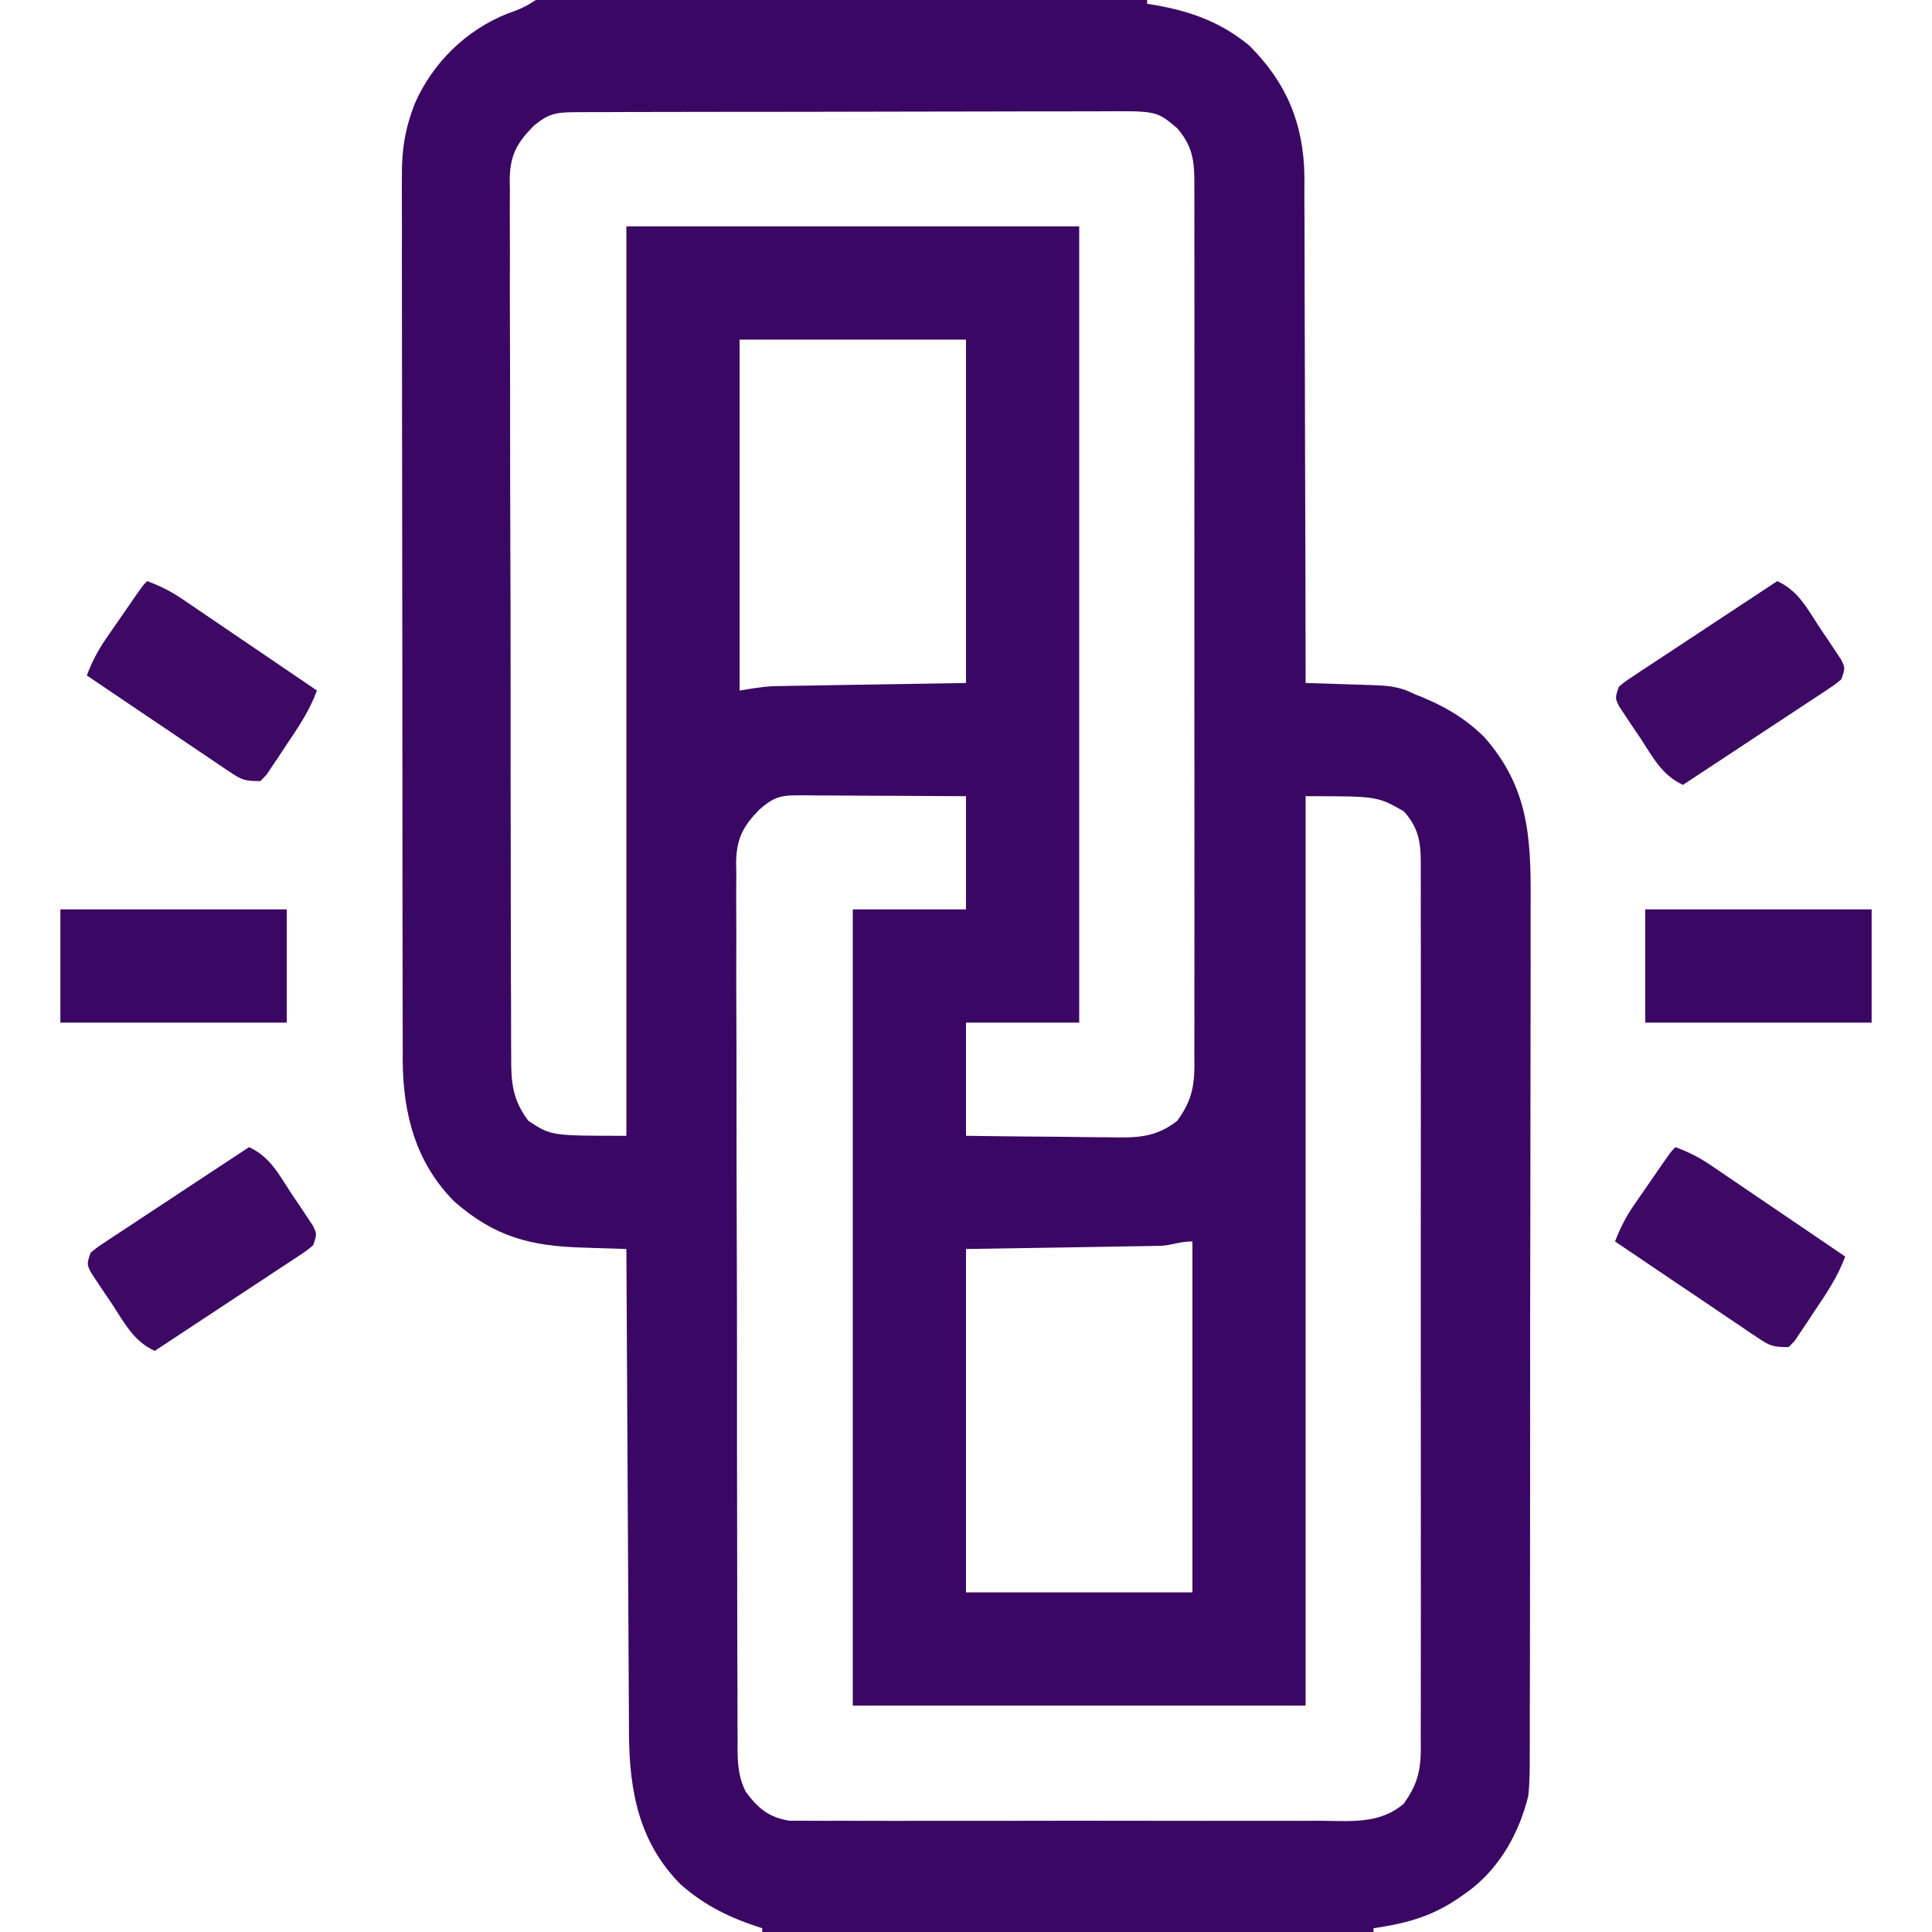
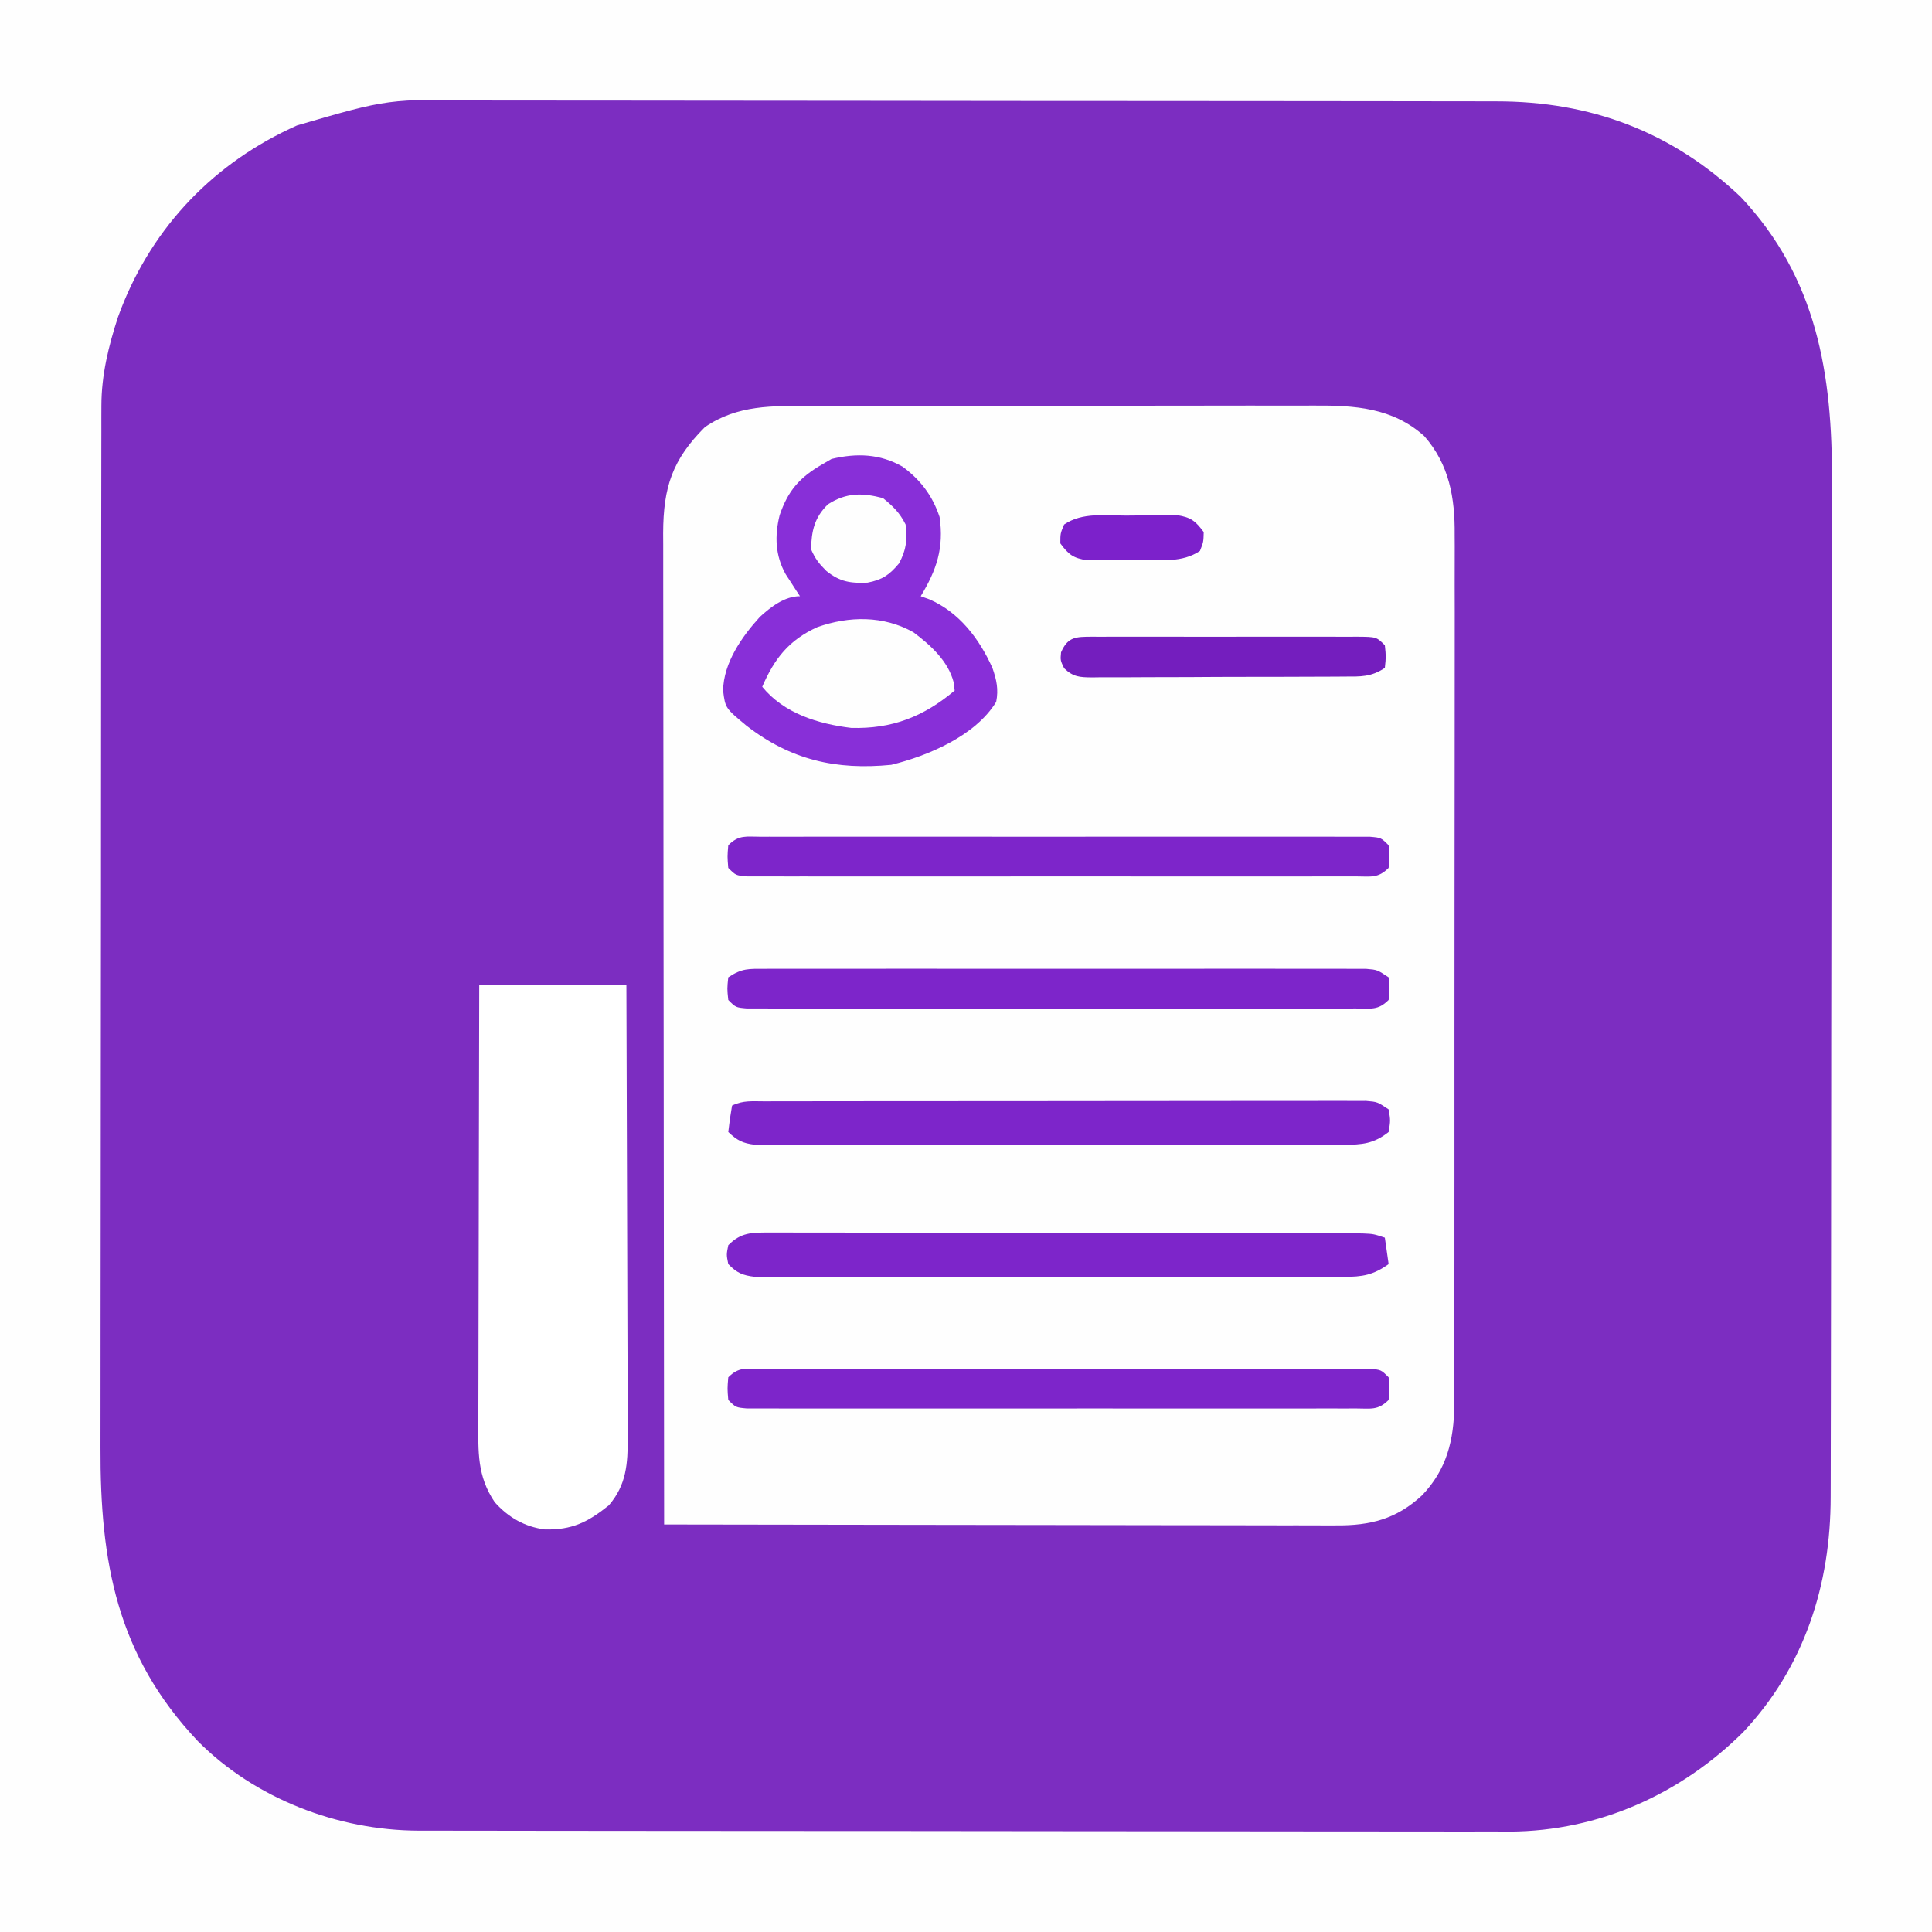
<svg xmlns="http://www.w3.org/2000/svg" version="1.1" width="512" height="512">
-   <path d="M0 0 C168.96 0 337.92 0 512 0 C512 168.96 512 337.92 512 512 C343.04 512 174.08 512 0 512 C0 343.04 0 174.08 0 0 Z " fill="#3B0764" transform="translate(0,0)" />
-   <path d="M0 0 C68.64 0 137.28 0 208 0 C208 168.96 208 337.92 208 512 C159.16 512 110.32 512 60 512 C60 511.67 60 511.34 60 511 C60.713 510.89 61.426 510.781 62.16 510.668 C70.653 509.262 76.954 507.137 84 502 C84.833 501.404 84.833 501.404 85.684 500.797 C93.647 494.625 98.587 485.678 101 476 C101.403 472.385 101.414 468.807 101.394 465.173 C101.401 464.116 101.407 463.06 101.413 461.972 C101.429 458.451 101.425 454.93 101.42 451.409 C101.427 448.877 101.436 446.345 101.446 443.813 C101.465 437.66 101.471 431.507 101.469 425.353 C101.468 420.348 101.472 415.343 101.479 410.337 C101.481 408.892 101.484 407.447 101.486 406.002 C101.487 405.283 101.488 404.564 101.489 403.823 C101.508 390.234 101.507 376.646 101.5 363.057 C101.494 350.647 101.515 338.238 101.548 325.828 C101.582 313.064 101.597 300.301 101.592 287.537 C101.59 280.379 101.595 273.222 101.62 266.065 C101.644 259.331 101.641 252.598 101.62 245.864 C101.617 243.399 101.622 240.934 101.636 238.469 C101.728 221.544 100.96 208.573 89.398 195.379 C84.028 190.052 78.006 186.695 71 184 C70.226 183.653 69.453 183.306 68.656 182.948 C65.732 181.904 63.359 181.685 60.262 181.586 C58.662 181.528 58.662 181.528 57.029 181.469 C55.375 181.422 55.375 181.422 53.688 181.375 C52.004 181.317 52.004 181.317 50.287 181.258 C47.525 181.164 44.763 181.078 42 181 C41.999 180.265 41.999 179.529 41.998 178.772 C41.983 160.833 41.941 142.895 41.868 124.957 C41.833 116.282 41.808 107.607 41.804 98.931 C41.801 91.365 41.781 83.799 41.739 76.233 C41.718 72.231 41.705 68.23 41.714 64.228 C41.721 60.451 41.705 56.675 41.672 52.899 C41.66 50.872 41.672 48.846 41.686 46.819 C41.512 32.783 36.91 21.829 27 12 C18.849 5.335 10.281 2.58 0 1 C0 0.67 0 0.34 0 0 Z " fill="#FEFEFE" transform="translate(304,0)" />
-   <path d="M0 0 C46.86 0 93.72 0 142 0 C139.343 1.771 137.402 2.607 134.438 3.625 C123.557 7.949 114.707 16.607 109.968 27.337 C107.354 34.029 106.428 39.702 106.506 46.854 C106.501 47.888 106.496 48.923 106.491 49.989 C106.48 53.426 106.497 56.862 106.514 60.299 C106.512 62.775 106.508 65.252 106.503 67.728 C106.494 73.737 106.504 79.747 106.522 85.756 C106.543 92.765 106.543 99.774 106.542 106.783 C106.541 119.295 106.559 131.807 106.588 144.319 C106.617 156.44 106.631 168.56 106.629 180.681 C106.629 181.428 106.629 182.174 106.629 182.944 C106.629 183.689 106.629 184.434 106.629 185.202 C106.628 199.031 106.639 212.859 106.657 226.687 C106.663 231.564 106.665 236.441 106.666 241.319 C106.668 247.892 106.681 254.465 106.701 261.037 C106.706 263.445 106.709 265.853 106.708 268.261 C106.707 271.556 106.718 274.851 106.733 278.146 C106.728 279.564 106.728 279.564 106.723 281.01 C106.825 295.21 110.147 308.082 120.379 318.398 C131.107 327.799 140.572 330.229 154.457 330.625 C155.569 330.664 156.68 330.702 157.826 330.742 C160.55 330.836 163.275 330.922 166 331 C166.003 331.706 166.007 332.412 166.01 333.14 C166.091 350.36 166.184 367.58 166.288 384.8 C166.338 393.128 166.384 401.455 166.422 409.783 C166.455 417.045 166.495 424.307 166.543 431.569 C166.568 435.411 166.59 439.253 166.603 443.095 C166.616 446.719 166.638 450.342 166.667 453.966 C166.681 455.914 166.684 457.862 166.688 459.81 C166.83 474.878 169.413 488.343 180.379 499.398 C186.973 505.177 193.676 508.367 202 511 C202 511.33 202 511.66 202 512 C135.34 512 68.68 512 0 512 C0 343.04 0 174.08 0 0 Z " fill="#FEFEFE" transform="translate(0,0)" />
-   <path d="M0 0 C1.001 0 2.002 0 3.033 0 C4.65 0.016 4.65 0.016 6.3 0.032 C7.958 0.036 7.958 0.036 9.65 0.04 C13.186 0.052 16.721 0.077 20.257 0.102 C22.652 0.112 25.047 0.121 27.443 0.129 C33.318 0.15 39.194 0.189 45.07 0.227 C45.07 10.127 45.07 20.027 45.07 30.227 C35.17 30.227 25.27 30.227 15.07 30.227 C15.07 99.857 15.07 169.487 15.07 241.227 C54.67 241.227 94.27 241.227 135.07 241.227 C135.07 161.697 135.07 82.167 135.07 0.227 C154.07 0.227 154.07 0.227 161.07 4.227 C165.722 9.283 165.639 13.87 165.578 20.392 C165.584 21.414 165.59 22.435 165.596 23.487 C165.612 26.907 165.6 30.326 165.587 33.746 C165.593 36.199 165.6 38.651 165.608 41.104 C165.625 47.073 165.622 53.042 165.611 59.012 C165.602 63.864 165.6 68.717 165.605 73.569 C165.605 74.26 165.606 74.951 165.607 75.663 C165.608 77.067 165.609 78.471 165.611 79.875 C165.622 93.035 165.609 106.196 165.587 119.356 C165.57 130.643 165.573 141.93 165.591 153.217 C165.612 166.329 165.621 179.442 165.609 192.554 C165.607 193.953 165.606 195.352 165.605 196.751 C165.604 197.783 165.604 197.783 165.603 198.837 C165.6 203.682 165.605 208.526 165.615 213.371 C165.627 219.896 165.618 226.42 165.595 232.945 C165.59 235.34 165.591 237.735 165.6 240.13 C165.611 243.398 165.597 246.666 165.578 249.935 C165.586 250.883 165.595 251.831 165.605 252.808 C165.534 258.801 164.567 262.319 161.07 267.227 C154.653 272.751 146.803 271.792 138.774 271.745 C137.217 271.75 135.659 271.757 134.101 271.766 C129.884 271.784 125.668 271.777 121.451 271.764 C117.032 271.754 112.613 271.764 108.194 271.77 C100.776 271.777 93.357 271.768 85.939 271.749 C77.368 271.727 68.797 271.734 60.226 271.756 C52.859 271.774 45.492 271.777 38.126 271.766 C33.729 271.76 29.333 271.759 24.936 271.772 C20.803 271.784 16.671 271.776 12.538 271.753 C11.023 271.747 9.508 271.749 7.993 271.758 C5.922 271.769 3.852 271.755 1.78 271.735 C0.622 271.733 -0.536 271.732 -1.729 271.73 C-7.188 270.872 -9.993 268.471 -13.272 264.119 C-15.615 259.541 -15.495 254.996 -15.459 249.948 C-15.471 248.416 -15.471 248.416 -15.484 246.854 C-15.507 243.439 -15.501 240.025 -15.496 236.61 C-15.506 234.159 -15.518 231.708 -15.531 229.257 C-15.559 223.295 -15.568 217.333 -15.567 211.371 C-15.566 206.523 -15.572 201.676 -15.582 196.829 C-15.615 181.579 -15.624 166.329 -15.615 151.08 C-15.609 139.058 -15.64 127.036 -15.687 115.014 C-15.735 102.66 -15.757 90.307 -15.752 77.953 C-15.749 71.021 -15.757 64.09 -15.793 57.158 C-15.826 50.64 -15.823 44.122 -15.795 37.604 C-15.791 35.213 -15.798 32.822 -15.819 30.43 C-15.845 27.164 -15.827 23.9 -15.799 20.633 C-15.817 19.688 -15.834 18.744 -15.853 17.77 C-15.736 11.483 -14.1 8.315 -9.724 3.807 C-6.36 0.844 -4.401 -0.022 0 0 Z " fill="#FEFEFE" transform="translate(210.9304,210.7729)" />
-   <path d="M0 0 C0.647 -0.005 1.294 -0.009 1.96 -0.014 C4.132 -0.026 6.304 -0.025 8.475 -0.023 C10.031 -0.029 11.586 -0.036 13.142 -0.043 C17.371 -0.061 21.601 -0.066 25.83 -0.067 C29.362 -0.069 32.893 -0.076 36.424 -0.083 C44.757 -0.1 53.091 -0.105 61.424 -0.103 C70.017 -0.102 78.609 -0.123 87.202 -0.155 C94.58 -0.181 101.959 -0.192 109.337 -0.19 C113.743 -0.19 118.149 -0.195 122.556 -0.217 C126.702 -0.236 130.849 -0.236 134.995 -0.222 C136.515 -0.22 138.034 -0.224 139.553 -0.236 C154.159 -0.345 154.159 -0.345 159.65 4.267 C164.158 9.55 164.22 13.808 164.158 20.433 C164.164 21.454 164.17 22.475 164.177 23.527 C164.193 26.947 164.18 30.367 164.168 33.787 C164.173 36.239 164.18 38.692 164.189 41.144 C164.205 47.114 164.203 53.083 164.191 59.052 C164.182 63.905 164.181 68.757 164.185 73.61 C164.186 74.301 164.187 74.992 164.187 75.704 C164.188 77.107 164.19 78.511 164.191 79.915 C164.202 93.076 164.189 106.236 164.168 119.397 C164.15 130.684 164.153 141.971 164.172 153.257 C164.193 166.37 164.201 179.482 164.189 192.595 C164.188 193.994 164.187 195.392 164.185 196.791 C164.184 197.824 164.184 197.824 164.183 198.877 C164.18 203.722 164.186 208.567 164.195 213.412 C164.208 219.936 164.199 226.461 164.176 232.985 C164.17 235.38 164.172 237.775 164.181 240.17 C164.192 243.439 164.178 246.706 164.158 249.975 C164.167 250.923 164.176 251.872 164.185 252.849 C164.114 258.838 163.164 262.371 159.65 267.267 C153.793 271.92 148.532 271.803 141.248 271.658 C140.17 271.652 139.092 271.647 137.982 271.641 C134.558 271.619 131.136 271.568 127.713 271.517 C125.384 271.497 123.055 271.479 120.726 271.463 C115.033 271.422 109.343 271.344 103.65 271.267 C103.65 261.367 103.65 251.467 103.65 241.267 C113.55 241.267 123.45 241.267 133.65 241.267 C133.65 171.637 133.65 102.007 133.65 30.267 C94.05 30.267 54.45 30.267 13.65 30.267 C13.65 109.797 13.65 189.327 13.65 271.267 C-6.35 271.267 -6.35 271.267 -12.35 267.267 C-16.63 261.588 -16.929 256.961 -16.878 249.989 C-16.891 248.457 -16.891 248.457 -16.903 246.894 C-16.926 243.479 -16.921 240.065 -16.915 236.65 C-16.925 234.199 -16.937 231.748 -16.951 229.297 C-16.979 223.335 -16.988 217.373 -16.986 211.411 C-16.986 206.564 -16.991 201.717 -17.002 196.869 C-17.035 181.619 -17.044 166.37 -17.035 151.12 C-17.029 139.098 -17.059 127.076 -17.107 115.054 C-17.155 102.701 -17.177 90.347 -17.171 77.994 C-17.169 71.062 -17.177 64.13 -17.212 57.198 C-17.246 50.68 -17.242 44.163 -17.215 37.645 C-17.21 35.253 -17.218 32.862 -17.238 30.471 C-17.264 27.204 -17.247 23.94 -17.219 20.673 C-17.236 19.729 -17.254 18.784 -17.272 17.811 C-17.155 11.523 -15.52 8.355 -11.144 3.847 C-7.28 0.445 -5.052 0.015 0 0 Z " fill="#FEFEFE" transform="translate(152.3499,29.73257)" />
-   <path d="M0 0 C0 30.69 0 61.38 0 93 C-19.8 93 -39.6 93 -60 93 C-60 62.97 -60 32.94 -60 2 C-33.125 1.562 -33.125 1.562 -24.637 1.432 C-22.427 1.394 -20.218 1.355 -18.008 1.316 C-16.852 1.3 -15.696 1.283 -14.506 1.266 C-13.41 1.246 -12.313 1.226 -11.184 1.205 C-10.229 1.19 -9.274 1.174 -8.291 1.158 C-5.077 0.936 -3.468 0 0 0 Z " fill="#FEFEFE" transform="translate(316,329)" />
-   <path d="M0 0 C19.8 0 39.6 0 60 0 C60 30.03 60 60.06 60 91 C33.375 91.438 33.375 91.438 24.998 91.568 C22.798 91.606 20.598 91.645 18.398 91.684 C17.263 91.7 16.128 91.717 14.958 91.734 C13.863 91.754 12.767 91.774 11.638 91.795 C10.219 91.818 10.219 91.818 8.772 91.842 C5.827 92.01 2.909 92.515 0 93 C0 62.31 0 31.62 0 0 Z " fill="#FEFEFE" transform="translate(196,90)" />
-   <path d="M0 0 C19.8 0 39.6 0 60 0 C60 9.9 60 19.8 60 30 C40.2 30 20.4 30 0 30 C0 20.1 0 10.2 0 0 Z " fill="#3B0764" transform="translate(436,241)" />
-   <path d="M0 0 C19.8 0 39.6 0 60 0 C60 9.9 60 19.8 60 30 C40.2 30 20.4 30 0 30 C0 20.1 0 10.2 0 0 Z " fill="#3B0764" transform="translate(16,241)" />
-   <path d="M0 0 C3.378 1.256 6.261 2.682 9.24 4.706 C10.44 5.516 10.44 5.516 11.665 6.343 C12.514 6.923 13.363 7.504 14.238 8.102 C15.119 8.698 16 9.294 16.907 9.909 C19.712 11.81 22.512 13.717 25.312 15.625 C27.217 16.917 29.121 18.209 31.025 19.5 C35.687 22.662 40.345 25.829 45 29 C42.966 34.49 39.892 38.988 36.625 43.812 C35.759 45.138 35.759 45.138 34.875 46.49 C34.31 47.325 33.746 48.16 33.164 49.02 C32.653 49.784 32.142 50.548 31.616 51.335 C31.083 51.885 30.549 52.434 30 53 C25.776 53 25.016 52.673 21.69 50.43 C20.85 49.869 20.009 49.309 19.143 48.731 C18.245 48.118 17.347 47.506 16.422 46.875 C15.495 46.254 14.569 45.632 13.614 44.992 C10.654 43.003 7.702 41.002 4.75 39 C2.745 37.65 0.74 36.301 -1.266 34.953 C-6.184 31.645 -11.094 28.327 -16 25 C-14.633 21.469 -13.152 18.509 -10.996 15.391 C-10.421 14.554 -9.845 13.717 -9.252 12.855 C-8.653 11.996 -8.054 11.136 -7.438 10.25 C-6.835 9.375 -6.232 8.499 -5.611 7.598 C-1.176 1.176 -1.176 1.176 0 0 Z " fill="#3D0965" transform="translate(444,304)" />
-   <path d="M0 0 C5.634 2.588 7.979 7.369 11.312 12.438 C11.971 13.405 12.629 14.372 13.307 15.369 C13.923 16.298 14.54 17.227 15.176 18.184 C15.742 19.035 16.308 19.886 16.892 20.763 C18 23 18 23 17 26 C15.285 27.424 15.285 27.424 13.031 28.911 C12.19 29.471 11.349 30.032 10.483 30.609 C9.57 31.206 8.656 31.803 7.715 32.418 C6.784 33.035 5.853 33.652 4.894 34.288 C1.914 36.262 -1.074 38.225 -4.062 40.188 C-6.082 41.522 -8.101 42.857 -10.119 44.193 C-15.074 47.471 -20.035 50.739 -25 54 C-30.634 51.412 -32.979 46.631 -36.312 41.562 C-36.971 40.595 -37.629 39.628 -38.307 38.631 C-38.923 37.702 -39.54 36.773 -40.176 35.816 C-40.742 34.965 -41.308 34.114 -41.892 33.237 C-43 31 -43 31 -42 28 C-40.285 26.576 -40.285 26.576 -38.031 25.089 C-37.19 24.529 -36.349 23.968 -35.483 23.391 C-34.57 22.794 -33.656 22.197 -32.715 21.582 C-31.319 20.656 -31.319 20.656 -29.894 19.712 C-26.914 17.738 -23.926 15.775 -20.938 13.812 C-18.918 12.478 -16.899 11.143 -14.881 9.807 C-9.926 6.529 -4.965 3.261 0 0 Z " fill="#3D0965" transform="translate(66,304)" />
-   <path d="M0 0 C3.378 1.256 6.261 2.682 9.24 4.706 C10.44 5.516 10.44 5.516 11.665 6.343 C12.514 6.923 13.363 7.504 14.238 8.102 C15.119 8.698 16 9.294 16.907 9.909 C19.712 11.81 22.512 13.717 25.312 15.625 C27.217 16.917 29.121 18.209 31.025 19.5 C35.687 22.662 40.345 25.829 45 29 C42.966 34.49 39.892 38.988 36.625 43.812 C35.759 45.138 35.759 45.138 34.875 46.49 C34.31 47.325 33.746 48.16 33.164 49.02 C32.653 49.784 32.142 50.548 31.616 51.335 C31.083 51.885 30.549 52.434 30 53 C25.776 53 25.016 52.673 21.69 50.43 C20.85 49.869 20.009 49.309 19.143 48.731 C18.245 48.118 17.347 47.506 16.422 46.875 C15.495 46.254 14.569 45.632 13.614 44.992 C10.654 43.003 7.702 41.002 4.75 39 C2.745 37.65 0.74 36.301 -1.266 34.953 C-6.184 31.645 -11.094 28.327 -16 25 C-14.633 21.469 -13.152 18.509 -10.996 15.391 C-10.421 14.554 -9.845 13.717 -9.252 12.855 C-8.653 11.996 -8.054 11.136 -7.438 10.25 C-6.835 9.375 -6.232 8.499 -5.611 7.598 C-1.176 1.176 -1.176 1.176 0 0 Z " fill="#3D0965" transform="translate(39,154)" />
-   <path d="M0 0 C5.634 2.588 7.979 7.369 11.312 12.438 C11.971 13.405 12.629 14.372 13.307 15.369 C13.923 16.298 14.54 17.227 15.176 18.184 C15.742 19.035 16.308 19.886 16.892 20.763 C18 23 18 23 17 26 C15.285 27.424 15.285 27.424 13.031 28.911 C12.19 29.471 11.349 30.032 10.483 30.609 C9.57 31.206 8.656 31.803 7.715 32.418 C6.784 33.035 5.853 33.652 4.894 34.288 C1.914 36.262 -1.074 38.225 -4.062 40.188 C-6.082 41.522 -8.101 42.857 -10.119 44.193 C-15.074 47.471 -20.035 50.739 -25 54 C-30.634 51.412 -32.979 46.631 -36.312 41.562 C-36.971 40.595 -37.629 39.628 -38.307 38.631 C-38.923 37.702 -39.54 36.773 -40.176 35.816 C-40.742 34.965 -41.308 34.114 -41.892 33.237 C-43 31 -43 31 -42 28 C-40.285 26.576 -40.285 26.576 -38.031 25.089 C-37.19 24.529 -36.349 23.968 -35.483 23.391 C-34.57 22.794 -33.656 22.197 -32.715 21.582 C-31.319 20.656 -31.319 20.656 -29.894 19.712 C-26.914 17.738 -23.926 15.775 -20.938 13.812 C-18.918 12.478 -16.899 11.143 -14.881 9.807 C-9.926 6.529 -4.965 3.261 0 0 Z " fill="#3D0965" transform="translate(471,154)" />
+   <path d="M0 0 C168.96 0 337.92 0 512 0 C512 168.96 512 337.92 512 512 C343.04 512 174.08 512 0 512 C0 343.04 0 174.08 0 0 Z " fill="#7C2DC1" transform="translate(0,0)" />
+   <path d="M0 0 C1.589 -0.006 3.179 -0.013 4.768 -0.021 C9.064 -0.039 13.359 -0.038 17.655 -0.032 C21.25 -0.029 24.846 -0.035 28.442 -0.041 C36.93 -0.055 45.418 -0.053 53.906 -0.042 C62.641 -0.031 71.375 -0.045 80.11 -0.071 C87.629 -0.094 95.149 -0.1 102.669 -0.094 C107.151 -0.091 111.633 -0.093 116.115 -0.111 C120.333 -0.126 124.55 -0.122 128.767 -0.103 C130.307 -0.1 131.847 -0.103 133.388 -0.113 C144.211 -0.181 154.224 0.431 162.627 7.967 C169.255 15.494 170.792 24.362 170.691 34.113 C170.699 35.641 170.699 35.641 170.708 37.201 C170.721 40.585 170.707 43.968 170.692 47.352 C170.695 49.79 170.701 52.229 170.708 54.667 C170.721 60.584 170.714 66.501 170.699 72.418 C170.682 79.318 170.686 86.218 170.689 93.118 C170.695 105.435 170.681 117.752 170.656 130.069 C170.633 142.002 170.625 153.936 170.636 165.87 C170.647 178.887 170.649 191.904 170.635 204.921 C170.633 206.311 170.632 207.701 170.63 209.09 C170.63 209.774 170.629 210.458 170.628 211.162 C170.623 215.964 170.625 220.767 170.629 225.569 C170.635 232.04 170.624 238.51 170.602 244.98 C170.597 247.351 170.596 249.722 170.601 252.094 C170.607 255.337 170.595 258.579 170.578 261.823 C170.587 263.221 170.587 263.221 170.596 264.647 C170.506 274.053 168.615 281.852 162.014 288.717 C155.253 294.971 148.339 296.72 139.287 296.645 C138.521 296.646 137.756 296.648 136.967 296.65 C134.418 296.653 131.87 296.642 129.321 296.631 C127.488 296.631 125.654 296.631 123.82 296.632 C118.854 296.633 113.888 296.621 108.921 296.607 C103.727 296.594 98.533 296.593 93.338 296.591 C83.507 296.585 73.676 296.568 63.845 296.548 C52.65 296.526 41.455 296.515 30.261 296.505 C7.237 296.484 -15.786 296.449 -38.81 296.404 C-38.856 262.033 -38.891 227.663 -38.912 193.292 C-38.915 189.233 -38.917 185.174 -38.92 181.115 C-38.92 180.307 -38.921 179.499 -38.922 178.666 C-38.93 165.587 -38.946 152.508 -38.964 139.429 C-38.983 126.006 -38.994 112.582 -38.998 99.159 C-39.001 90.878 -39.01 82.597 -39.026 74.316 C-39.036 68.635 -39.04 62.955 -39.037 57.274 C-39.036 53.998 -39.039 50.722 -39.048 47.446 C-39.058 43.889 -39.056 40.332 -39.051 36.775 C-39.056 35.746 -39.062 34.718 -39.068 33.659 C-39.018 21.478 -36.638 14.232 -27.998 5.592 C-19.362 -0.335 -10.116 -0.033 0 0 Z " fill="#FEFEFE" transform="translate(214.8101,107.5959)" />
+   <path d="M0 0 C168.96 0 337.92 0 512 0 C512 168.96 512 337.92 512 512 C343.04 512 174.08 512 0 512 C0 343.04 0 174.08 0 0 Z M78.688 33.25 C77.699 33.707 77.699 33.707 76.691 34.173 C55.243 44.328 39.356 61.628 31.284 83.982 C28.764 91.671 26.88 99.374 26.869 107.491 C26.865 108.563 26.861 109.635 26.857 110.74 C26.858 111.907 26.859 113.073 26.86 114.275 C26.857 115.524 26.854 116.772 26.851 118.058 C26.843 121.516 26.841 124.973 26.84 128.431 C26.838 132.164 26.831 135.896 26.824 139.628 C26.81 147.788 26.804 155.947 26.8 164.107 C26.797 169.206 26.793 174.306 26.788 179.405 C26.776 193.536 26.766 207.668 26.762 221.799 C26.762 222.703 26.762 223.607 26.762 224.539 C26.762 225.445 26.761 226.351 26.761 227.285 C26.761 229.121 26.76 230.957 26.76 232.793 C26.76 233.704 26.759 234.615 26.759 235.553 C26.755 250.296 26.738 265.039 26.714 279.782 C26.691 294.934 26.678 310.087 26.677 325.24 C26.676 333.741 26.67 342.241 26.652 350.742 C26.637 357.984 26.632 365.227 26.64 372.469 C26.644 376.159 26.643 379.848 26.629 383.538 C26.52 413.835 30.859 438.596 52.437 461.428 C67.663 476.74 89.568 485.067 110.9 485.143 C112.068 485.142 113.237 485.141 114.44 485.14 C116.321 485.145 116.321 485.145 118.24 485.149 C121.709 485.157 125.178 485.159 128.646 485.16 C132.392 485.162 136.138 485.169 139.884 485.176 C148.07 485.19 156.257 485.196 164.443 485.2 C169.559 485.203 174.675 485.207 179.791 485.212 C193.969 485.224 208.146 485.234 222.324 485.238 C223.231 485.238 224.138 485.238 225.072 485.238 C226.435 485.239 226.435 485.239 227.826 485.239 C229.668 485.239 231.509 485.24 233.351 485.24 C234.264 485.24 235.178 485.241 236.119 485.241 C250.911 485.245 265.703 485.262 280.495 485.286 C295.698 485.309 310.902 485.322 326.105 485.323 C334.635 485.324 343.164 485.33 351.693 485.348 C358.958 485.363 366.223 485.368 373.488 485.36 C377.19 485.356 380.892 485.357 384.594 485.371 C388.619 485.386 392.645 485.378 396.671 485.367 C397.824 485.376 398.976 485.384 400.164 485.392 C423.702 485.25 445.401 475.504 462 459 C478.207 441.73 485.151 419.958 485.147 396.618 C485.153 394.746 485.153 394.746 485.158 392.837 C485.168 389.385 485.172 385.934 485.175 382.482 C485.179 378.754 485.188 375.027 485.197 371.299 C485.217 362.302 485.227 353.306 485.236 344.309 C485.24 340.065 485.245 335.822 485.251 331.578 C485.268 317.459 485.282 303.341 485.289 289.222 C485.291 285.562 485.293 281.902 485.295 278.241 C485.296 277.332 485.296 276.422 485.297 275.485 C485.305 260.762 485.33 246.04 485.363 231.318 C485.396 216.182 485.414 201.045 485.417 185.908 C485.419 177.418 485.428 168.928 485.453 160.439 C485.475 153.205 485.483 145.972 485.474 138.739 C485.469 135.055 485.471 131.371 485.49 127.687 C485.633 99.231 481.534 73.65 461.266 52.145 C443.013 34.868 421.555 26.841 396.529 26.86 C395.284 26.857 394.038 26.854 392.756 26.851 C389.316 26.843 385.876 26.841 382.436 26.84 C378.719 26.838 375.003 26.831 371.286 26.824 C363.166 26.81 355.046 26.804 346.925 26.8 C341.849 26.797 336.773 26.793 331.696 26.788 C317.624 26.776 303.552 26.766 289.48 26.762 C288.58 26.762 287.68 26.762 286.753 26.762 C285.4 26.761 285.4 26.761 284.02 26.761 C282.193 26.761 280.365 26.76 278.538 26.76 C277.632 26.76 276.725 26.759 275.791 26.759 C261.117 26.755 246.443 26.738 231.769 26.714 C216.681 26.691 201.592 26.678 186.504 26.677 C178.042 26.676 169.579 26.67 161.117 26.652 C153.909 26.637 146.7 26.632 139.492 26.64 C135.82 26.644 132.148 26.643 128.476 26.629 C102.949 26.168 102.949 26.168 78.688 33.25 Z " fill="#FEFEFE" transform="translate(0,0)" />
+   <path d="M0 0 C12.87 0 25.74 0 39 0 C39.068 16.699 39.123 33.397 39.155 50.096 C39.171 57.85 39.192 65.603 39.226 73.357 C39.256 80.117 39.276 86.876 39.282 93.636 C39.286 97.214 39.295 100.792 39.317 104.37 C39.341 108.368 39.342 112.365 39.341 116.364 C39.351 117.545 39.362 118.726 39.373 119.943 C39.347 126.91 39.056 132.43 34.352 137.926 C28.807 142.379 24.57 144.505 17.34 144.312 C11.989 143.598 7.716 141.115 4.125 137.125 C-0.579 130.207 -0.277 123.666 -0.227 115.569 C-0.227 114.32 -0.228 113.07 -0.228 111.783 C-0.227 108.37 -0.217 104.958 -0.203 101.545 C-0.19 97.973 -0.189 94.402 -0.187 90.83 C-0.181 84.073 -0.164 77.316 -0.144 70.559 C-0.122 62.864 -0.111 55.168 -0.101 47.473 C-0.08 31.649 -0.043 15.824 0 0 Z " fill="#FFFFFF" transform="translate(127,261)" />
+   <path d="M0 0 C4.782 3.51 7.953 7.71 9.82 13.336 C11.015 21.521 9.051 27.371 4.82 34.336 C5.564 34.604 6.308 34.872 7.074 35.148 C15.037 38.592 20.331 45.586 23.82 53.336 C24.926 56.503 25.477 59.017 24.82 62.336 C19.335 71.319 6.816 76.626 -2.992 79.023 C-17.639 80.459 -29.573 77.751 -41.32 68.684 C-46.974 63.984 -46.974 63.984 -47.555 59.336 C-47.432 52.004 -42.591 45.062 -37.797 39.809 C-34.873 37.146 -31.253 34.336 -27.18 34.336 C-27.529 33.805 -27.878 33.274 -28.238 32.727 C-28.921 31.667 -28.921 31.667 -29.617 30.586 C-30.07 29.89 -30.522 29.194 -30.988 28.477 C-33.736 23.54 -33.926 18.334 -32.566 12.871 C-30.303 6.24 -27.207 2.818 -21.18 -0.664 C-20.396 -1.118 -19.612 -1.572 -18.805 -2.039 C-12.163 -3.62 -5.994 -3.422 0 0 Z " fill="#882FD8" transform="translate(239.1797,123.6641)" />
+   <path d="M0 0 C1.035 -0.003 1.035 -0.003 2.09 -0.007 C4.412 -0.013 6.735 -0.012 9.057 -0.012 C10.717 -0.015 12.378 -0.018 14.038 -0.022 C18.557 -0.031 23.075 -0.033 27.594 -0.034 C31.361 -0.034 35.129 -0.038 38.897 -0.042 C47.783 -0.05 56.668 -0.052 65.554 -0.052 C74.732 -0.051 83.909 -0.062 93.086 -0.077 C100.956 -0.09 108.826 -0.096 116.696 -0.095 C121.401 -0.095 126.105 -0.098 130.81 -0.108 C135.233 -0.118 139.656 -0.118 144.079 -0.111 C145.705 -0.11 147.331 -0.112 148.957 -0.118 C151.171 -0.126 153.386 -0.121 155.601 -0.114 C156.841 -0.114 158.082 -0.115 159.361 -0.115 C162.364 0.134 162.364 0.134 165.364 2.134 C165.864 5.071 165.864 5.071 165.364 8.134 C161.471 11.222 158.367 11.51 153.487 11.515 C152.468 11.522 152.468 11.522 151.429 11.529 C149.16 11.541 146.891 11.531 144.621 11.522 C142.992 11.526 141.362 11.531 139.732 11.538 C135.311 11.551 130.89 11.546 126.468 11.537 C121.842 11.529 117.215 11.536 112.589 11.541 C104.82 11.546 97.052 11.539 89.283 11.525 C80.3 11.508 71.316 11.514 62.333 11.53 C54.621 11.544 46.908 11.546 39.196 11.538 C34.59 11.533 29.983 11.533 25.376 11.543 C21.047 11.551 16.717 11.545 12.387 11.528 C10.797 11.524 9.208 11.525 7.618 11.532 C5.449 11.54 3.282 11.53 1.113 11.515 C-0.708 11.513 -0.708 11.513 -2.566 11.511 C-5.866 11.106 -7.239 10.376 -9.636 8.134 C-9.381 5.791 -9.044 3.455 -8.636 1.134 C-5.742 -0.313 -3.235 0.004 0 0 Z " fill="#7D25CA" transform="translate(202.6362,291.8663)" />
+   <path d="M0 0 C0.683 -0.003 1.367 -0.007 2.07 -0.01 C4.359 -0.017 6.647 -0.003 8.936 0.011 C10.577 0.01 12.218 0.008 13.859 0.005 C18.315 -0 22.772 0.013 27.228 0.03 C31.889 0.045 36.549 0.044 41.209 0.045 C49.035 0.049 56.861 0.064 64.686 0.086 C74.737 0.115 84.787 0.125 94.838 0.13 C103.472 0.134 112.106 0.146 120.74 0.16 C123.519 0.164 126.298 0.167 129.077 0.17 C133.439 0.175 137.802 0.185 142.164 0.2 C143.767 0.204 145.37 0.207 146.974 0.208 C149.158 0.21 151.341 0.218 153.525 0.227 C154.749 0.23 155.973 0.233 157.233 0.236 C160.199 0.367 160.199 0.367 163.199 1.367 C163.529 3.677 163.859 5.987 164.199 8.367 C160.126 11.272 157.288 11.744 152.323 11.748 C151.304 11.755 151.304 11.755 150.264 11.763 C147.995 11.775 145.726 11.765 143.457 11.756 C141.827 11.76 140.197 11.765 138.568 11.772 C134.146 11.785 129.725 11.78 125.304 11.77 C120.677 11.763 116.051 11.77 111.424 11.775 C103.656 11.78 95.887 11.773 88.119 11.759 C79.135 11.742 70.152 11.748 61.168 11.764 C53.456 11.778 45.744 11.78 38.032 11.772 C33.425 11.767 28.818 11.766 24.212 11.776 C19.882 11.785 15.553 11.779 11.223 11.762 C9.633 11.758 8.043 11.759 6.453 11.765 C4.285 11.774 2.117 11.763 -0.051 11.748 C-1.872 11.747 -1.872 11.747 -3.73 11.745 C-7.06 11.336 -8.463 10.739 -10.801 8.367 C-11.301 5.867 -11.301 5.867 -10.801 3.367 C-7.464 -0.025 -4.624 -0.006 0 0 Z " fill="#7D25CA" transform="translate(203.8008,326.6325)" />
+   <path d="M0 0 C0.699 -0.003 1.397 -0.006 2.117 -0.009 C4.469 -0.017 6.821 -0.011 9.174 -0.005 C10.855 -0.008 12.537 -0.011 14.219 -0.015 C18.795 -0.025 23.372 -0.021 27.948 -0.015 C32.729 -0.01 37.51 -0.014 42.291 -0.017 C50.321 -0.021 58.351 -0.016 66.381 -0.007 C75.675 0.004 84.97 0.001 94.264 -0.01 C102.232 -0.019 110.201 -0.021 118.17 -0.016 C122.934 -0.012 127.698 -0.012 132.462 -0.019 C136.941 -0.024 141.419 -0.02 145.897 -0.009 C147.544 -0.006 149.191 -0.007 150.838 -0.011 C153.08 -0.017 155.321 -0.01 157.562 0 C159.447 0.001 159.447 0.001 161.37 0.002 C164.281 0.254 164.281 0.254 166.281 2.254 C166.531 5.254 166.531 5.254 166.281 8.254 C163.436 11.099 161.55 10.506 157.562 10.508 C156.864 10.511 156.165 10.514 155.445 10.517 C153.093 10.525 150.741 10.519 148.389 10.513 C146.707 10.515 145.025 10.519 143.343 10.523 C138.767 10.533 134.191 10.529 129.614 10.523 C124.833 10.518 120.052 10.522 115.271 10.525 C107.241 10.529 99.211 10.524 91.181 10.515 C81.887 10.504 72.593 10.507 63.298 10.518 C55.33 10.527 47.361 10.529 39.393 10.523 C34.628 10.52 29.864 10.52 25.1 10.527 C20.622 10.532 16.144 10.528 11.665 10.517 C10.018 10.514 8.371 10.515 6.724 10.519 C4.482 10.525 2.241 10.518 0 10.508 C-1.257 10.507 -2.513 10.506 -3.808 10.506 C-6.719 10.254 -6.719 10.254 -8.719 8.254 C-8.969 5.254 -8.969 5.254 -8.719 2.254 C-5.874 -0.591 -3.988 0.002 0 0 Z " fill="#7D25CA" transform="translate(201.7189,362.746)" />
+   <path d="M0 0 C0.699 -0.003 1.397 -0.006 2.117 -0.009 C4.469 -0.017 6.821 -0.011 9.174 -0.005 C10.855 -0.008 12.537 -0.011 14.219 -0.015 C18.795 -0.025 23.372 -0.021 27.948 -0.015 C32.729 -0.01 37.51 -0.014 42.291 -0.017 C50.321 -0.021 58.351 -0.016 66.381 -0.007 C75.675 0.004 84.97 0.001 94.264 -0.01 C102.232 -0.019 110.201 -0.021 118.17 -0.016 C122.934 -0.012 127.698 -0.012 132.462 -0.019 C136.941 -0.024 141.419 -0.02 145.897 -0.009 C147.544 -0.006 149.191 -0.007 150.838 -0.011 C153.08 -0.017 155.321 -0.01 157.562 0 C159.447 0.001 159.447 0.001 161.37 0.002 C164.281 0.254 164.281 0.254 166.281 2.254 C166.531 5.254 166.531 5.254 166.281 8.254 C163.436 11.099 161.55 10.506 157.562 10.508 C156.864 10.511 156.165 10.514 155.445 10.517 C153.093 10.525 150.741 10.519 148.389 10.513 C146.707 10.515 145.025 10.519 143.343 10.523 C138.767 10.533 134.191 10.529 129.614 10.523 C124.833 10.518 120.052 10.522 115.271 10.525 C107.241 10.529 99.211 10.524 91.181 10.515 C81.887 10.504 72.593 10.507 63.298 10.518 C55.33 10.527 47.361 10.529 39.393 10.523 C34.628 10.52 29.864 10.52 25.1 10.527 C20.622 10.532 16.144 10.528 11.665 10.517 C10.018 10.514 8.371 10.515 6.724 10.519 C4.482 10.525 2.241 10.518 0 10.508 C-1.257 10.507 -2.513 10.506 -3.808 10.506 C-6.719 10.254 -6.719 10.254 -8.719 8.254 C-8.969 5.254 -8.969 5.254 -8.719 2.254 C-5.874 -0.591 -3.988 0.002 0 0 Z " fill="#7D25CA" transform="translate(201.7189,221.746)" />
+   <path d="M0 0 C0.691 -0.003 1.381 -0.006 2.093 -0.009 C4.412 -0.017 6.731 -0.011 9.05 -0.005 C10.711 -0.008 12.371 -0.011 14.032 -0.015 C18.546 -0.025 23.061 -0.021 27.575 -0.015 C32.294 -0.01 37.013 -0.014 41.732 -0.017 C49.658 -0.021 57.584 -0.016 65.51 -0.007 C74.68 0.004 83.849 0.001 93.019 -0.01 C100.885 -0.019 108.751 -0.021 116.617 -0.016 C121.318 -0.012 126.019 -0.012 130.72 -0.019 C135.139 -0.024 139.558 -0.02 143.977 -0.009 C145.601 -0.006 147.226 -0.007 148.85 -0.011 C151.062 -0.017 153.275 -0.01 155.487 0 C156.727 0.001 157.966 0.002 159.243 0.002 C162.244 0.254 162.244 0.254 165.244 2.254 C165.556 5.254 165.556 5.254 165.244 8.254 C162.399 11.099 160.512 10.506 156.525 10.508 C155.826 10.511 155.127 10.514 154.408 10.517 C152.055 10.525 149.703 10.519 147.351 10.513 C145.669 10.515 143.987 10.519 142.306 10.523 C137.729 10.533 133.153 10.529 128.577 10.523 C123.796 10.518 119.015 10.522 114.234 10.525 C106.204 10.529 98.174 10.524 90.143 10.515 C80.849 10.504 71.555 10.507 62.261 10.518 C54.292 10.527 46.324 10.529 38.355 10.523 C33.591 10.52 28.827 10.52 24.062 10.527 C19.584 10.532 15.106 10.528 10.628 10.517 C8.981 10.514 7.333 10.515 5.686 10.519 C3.445 10.525 1.204 10.518 -1.038 10.508 C-2.294 10.507 -3.551 10.506 -4.845 10.506 C-7.756 10.254 -7.756 10.254 -9.756 8.254 C-10.069 5.254 -10.069 5.254 -9.756 2.254 C-6.098 -0.185 -4.362 0.003 0 0 Z " fill="#7D25CA" transform="translate(202.7565,256.746)" />
+   <path d="M0 0 C4.531 3.38 9.197 7.641 10.645 13.219 C10.736 13.95 10.828 14.681 10.922 15.434 C2.691 22.356 -5.654 25.645 -16.512 25.336 C-25.26 24.275 -34.316 21.506 -40.078 14.434 C-36.856 6.959 -32.987 2.035 -25.453 -1.379 C-17.05 -4.336 -7.941 -4.479 0 0 Z " fill="#FEFEFE" transform="translate(242.0781,167.5664)" />
+   <path d="M0 0 C1.121 0.006 1.121 0.006 2.264 0.012 C3.051 0.009 3.838 0.005 4.649 0.002 C7.258 -0.007 9.867 -0.001 12.477 0.005 C14.285 0.004 16.094 0.002 17.902 -0 C21.695 -0.003 25.488 0.001 29.281 0.01 C34.15 0.022 39.02 0.015 43.889 0.003 C47.624 -0.004 51.359 -0.002 55.094 0.003 C56.89 0.005 58.686 0.003 60.482 -0.002 C62.989 -0.007 65.495 0.001 68.002 0.012 C68.749 0.008 69.496 0.004 70.266 0 C75.404 0.043 75.404 0.043 77.633 2.271 C77.946 5.271 77.946 5.271 77.633 8.271 C73.973 10.711 71.229 10.567 66.996 10.562 C65.832 10.572 65.832 10.572 64.645 10.582 C62.078 10.601 59.512 10.605 56.946 10.607 C55.163 10.613 53.381 10.62 51.599 10.627 C47.863 10.639 44.128 10.643 40.392 10.642 C35.6 10.641 30.808 10.669 26.016 10.703 C22.336 10.725 18.656 10.73 14.975 10.728 C13.208 10.731 11.441 10.74 9.674 10.755 C7.206 10.775 4.738 10.769 2.27 10.757 C1.537 10.768 0.805 10.779 0.05 10.791 C-3.241 10.75 -4.924 10.694 -7.356 8.374 C-8.367 6.271 -8.367 6.271 -8.179 4.146 C-6.372 -0.026 -4.219 0.035 0 0 Z " fill="#741EBE" transform="translate(289.367,168.7289)" />
+   <path d="M0 0 C2.706 2.198 4.448 3.896 6 7 C6.407 11.234 6.256 13.516 4.25 17.312 C1.677 20.386 -0.189 21.652 -4.113 22.406 C-8.639 22.599 -11.405 22.196 -15 19.312 C-16.939 17.387 -17.962 16.086 -19.062 13.562 C-18.942 8.619 -18.157 5.127 -14.562 1.625 C-9.673 -1.476 -5.483 -1.433 0 0 Z " fill="#FEFEFE" transform="translate(234,132)" />
+   <path d="M0 0 C2.022 -0.004 4.042 -0.041 6.063 -0.079 C7.34 -0.082 8.618 -0.086 9.934 -0.09 C11.103 -0.099 12.271 -0.107 13.475 -0.115 C17.137 0.468 18.341 1.423 20.528 4.371 C20.465 6.996 20.465 6.996 19.528 9.371 C14.752 12.555 9.289 11.743 3.704 11.741 C1.601 11.746 -0.5 11.782 -2.603 11.82 C-3.944 11.826 -5.284 11.83 -6.625 11.832 C-7.841 11.84 -9.058 11.848 -10.312 11.856 C-14.049 11.282 -15.254 10.384 -17.472 7.371 C-17.472 4.746 -17.472 4.746 -16.472 2.371 C-11.668 -0.911 -5.576 -0.001 0 0 Z " fill="#7C21CB" transform="translate(298.4722,136.6294)" />
</svg>
